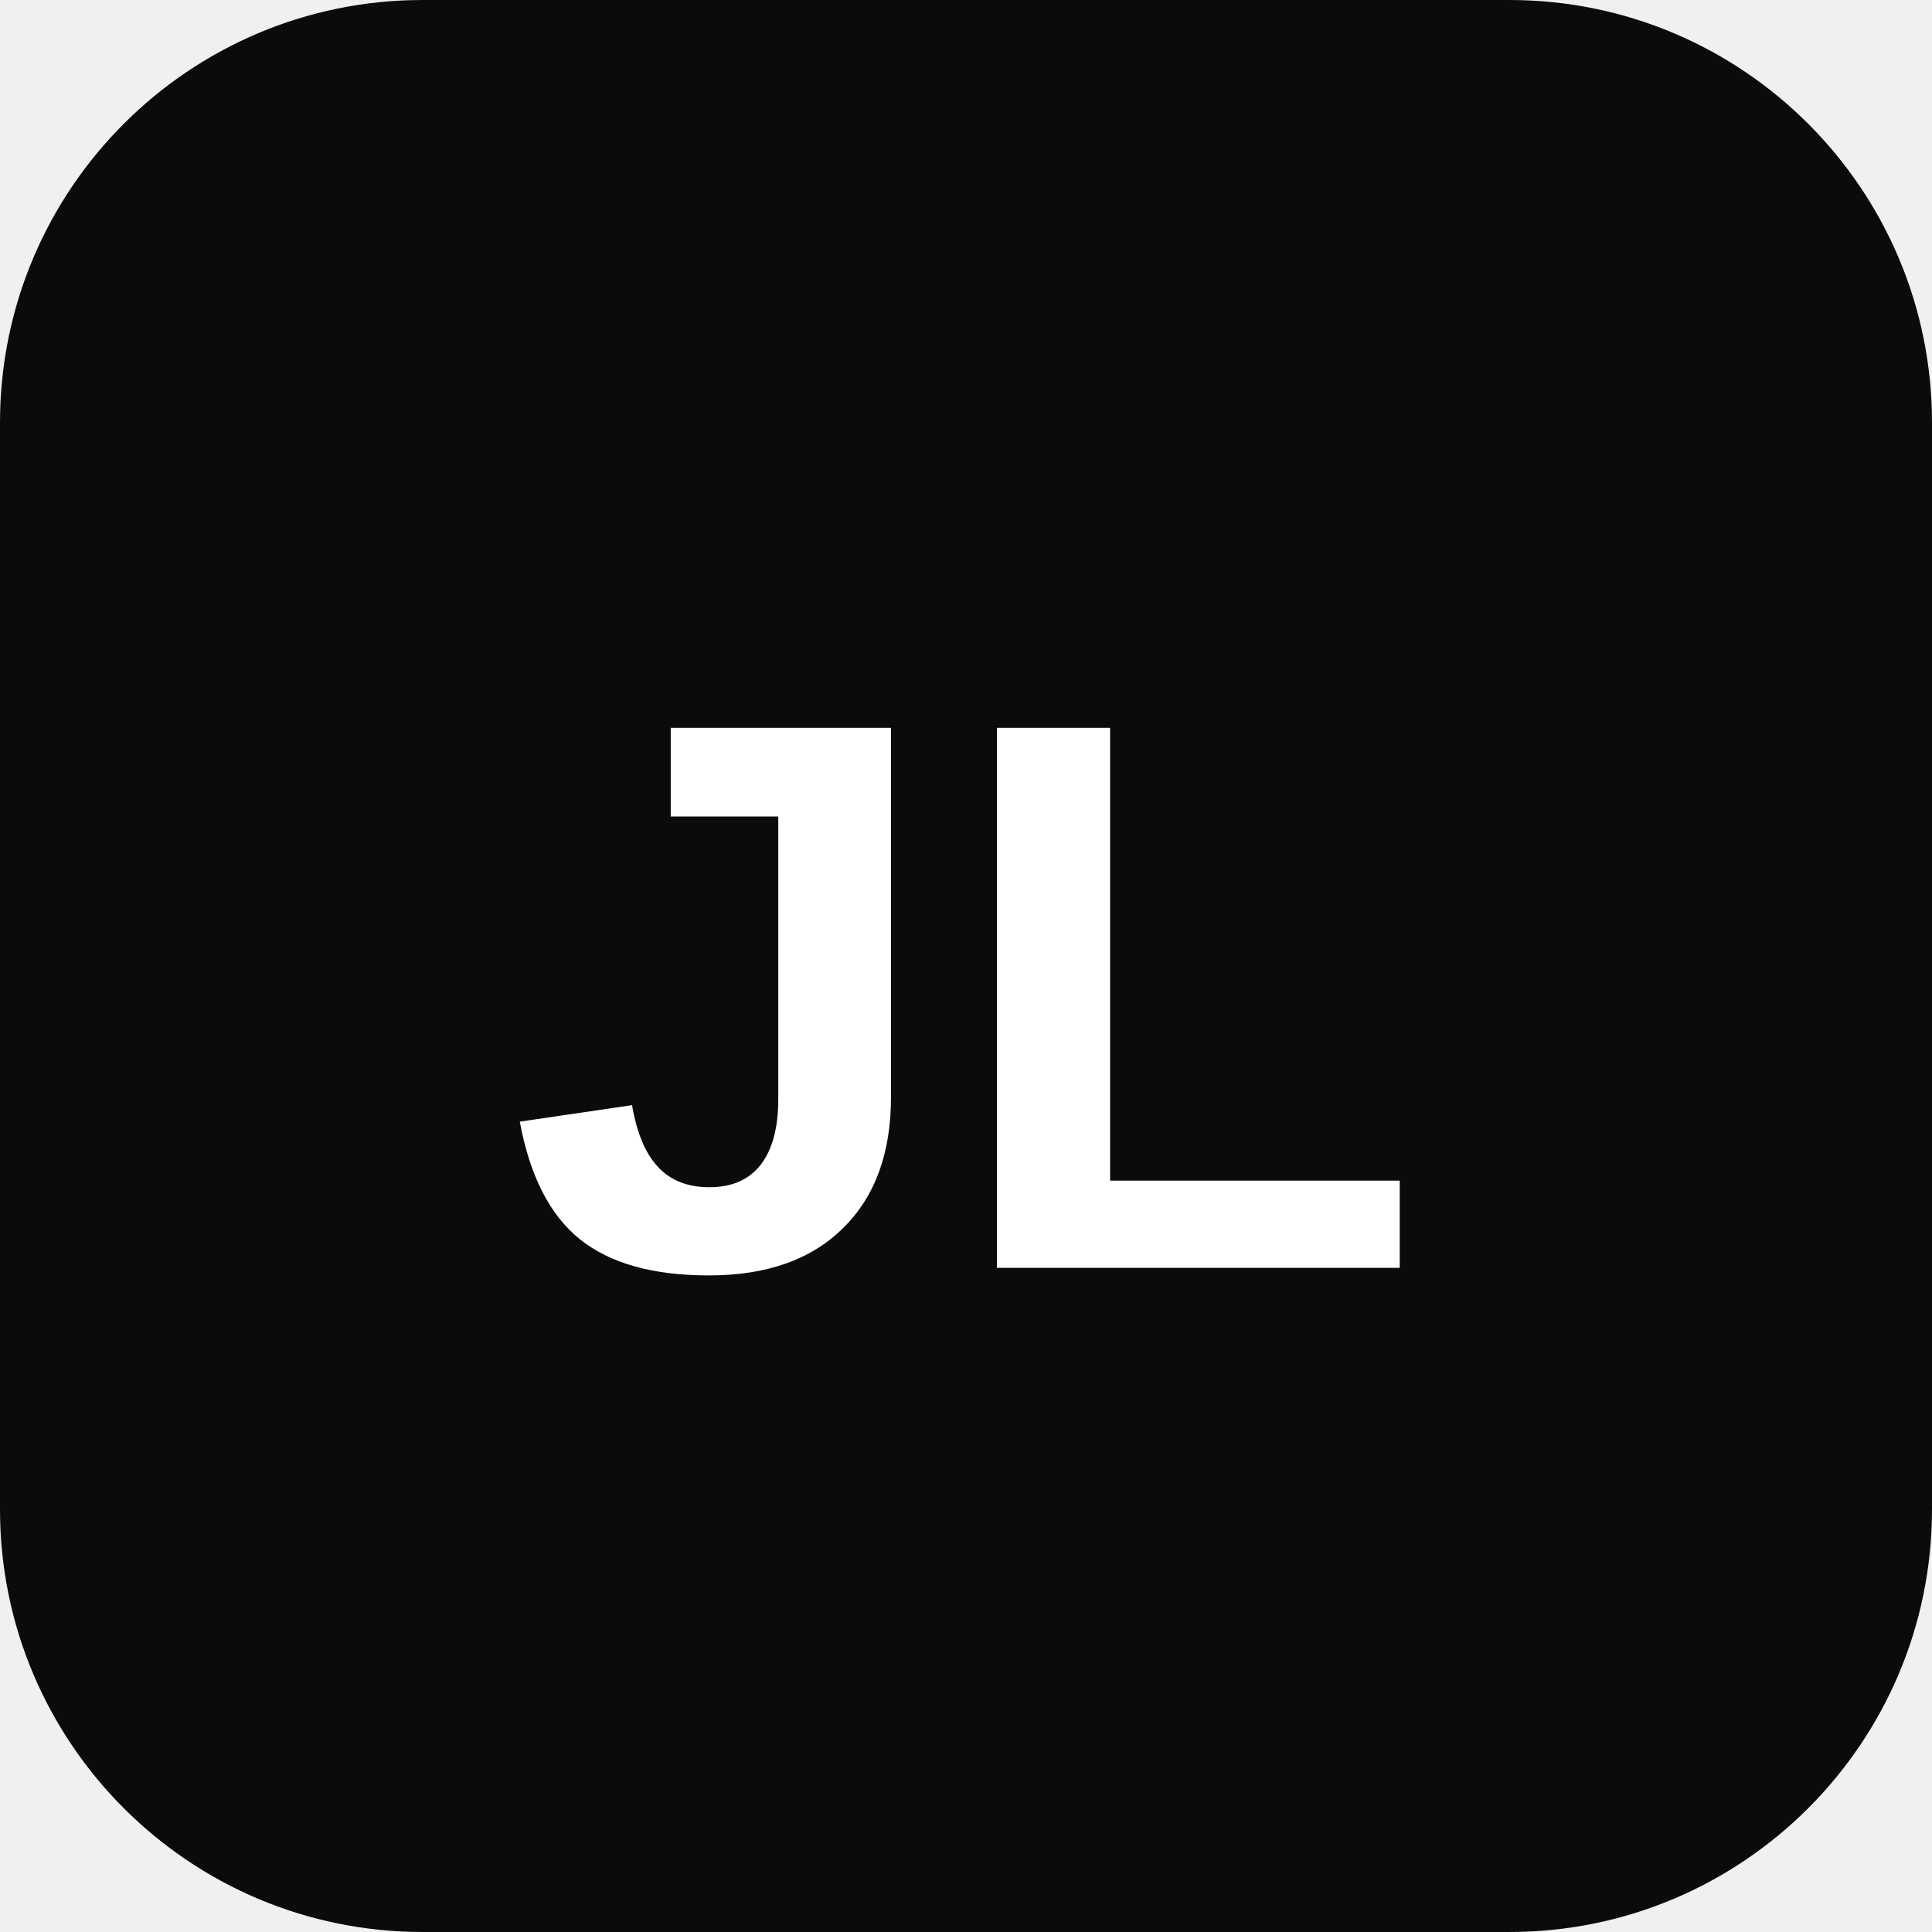
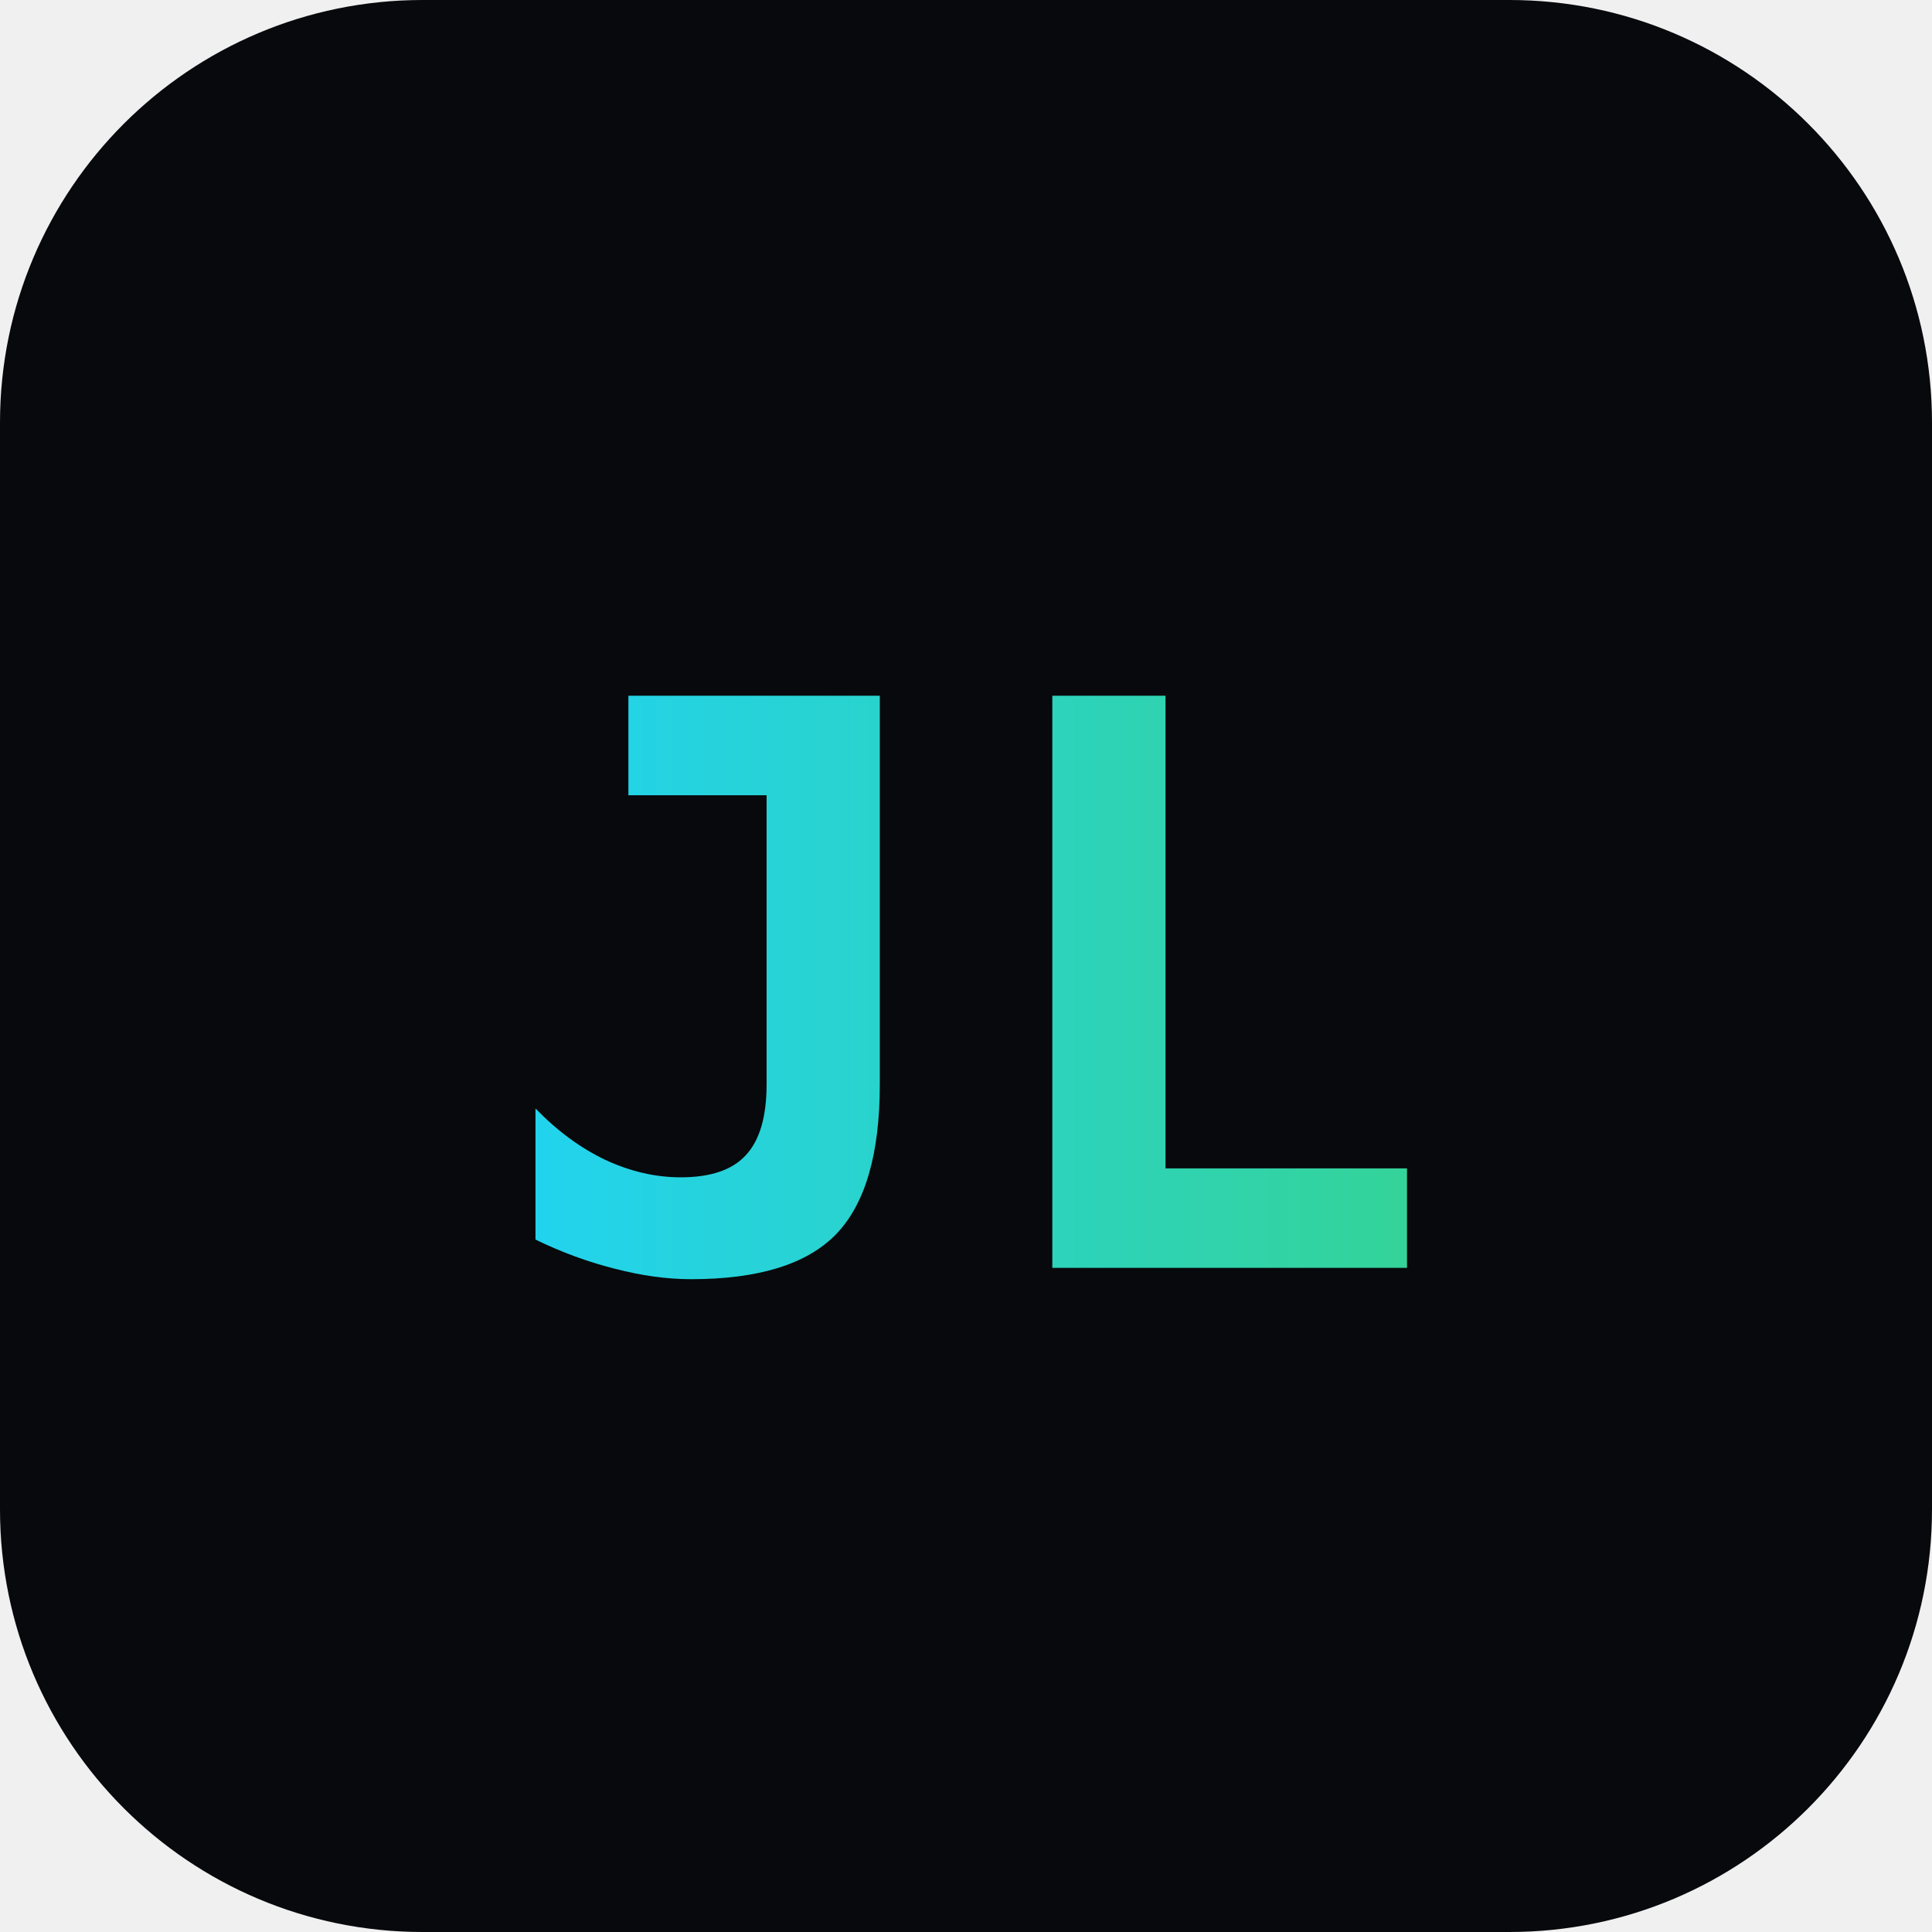
<svg xmlns="http://www.w3.org/2000/svg" viewBox="0 0 64 64">
-   <rect width="64" height="64" rx="14" fill="#0b0b0c" />
-   <text x="32" y="42" font-family="Arial,sans-serif" font-size="26" font-weight="700" text-anchor="middle" fill="#fff">JL</text>
+   <defs>
+     <linearGradient id="g" x1="0" x2="1">
+       <stop offset="0" stop-color="#22d3ee" />
+       <stop offset="1" stop-color="#34d399" />
+     </linearGradient>
+   </defs>
+   <rect width="64" height="64" rx="14" fill="#07090c" />
+   <text x="32" y="42" font-family="monospace" font-size="26" font-weight="700" text-anchor="middle" fill="url(#g)">JL</text>
</svg>
